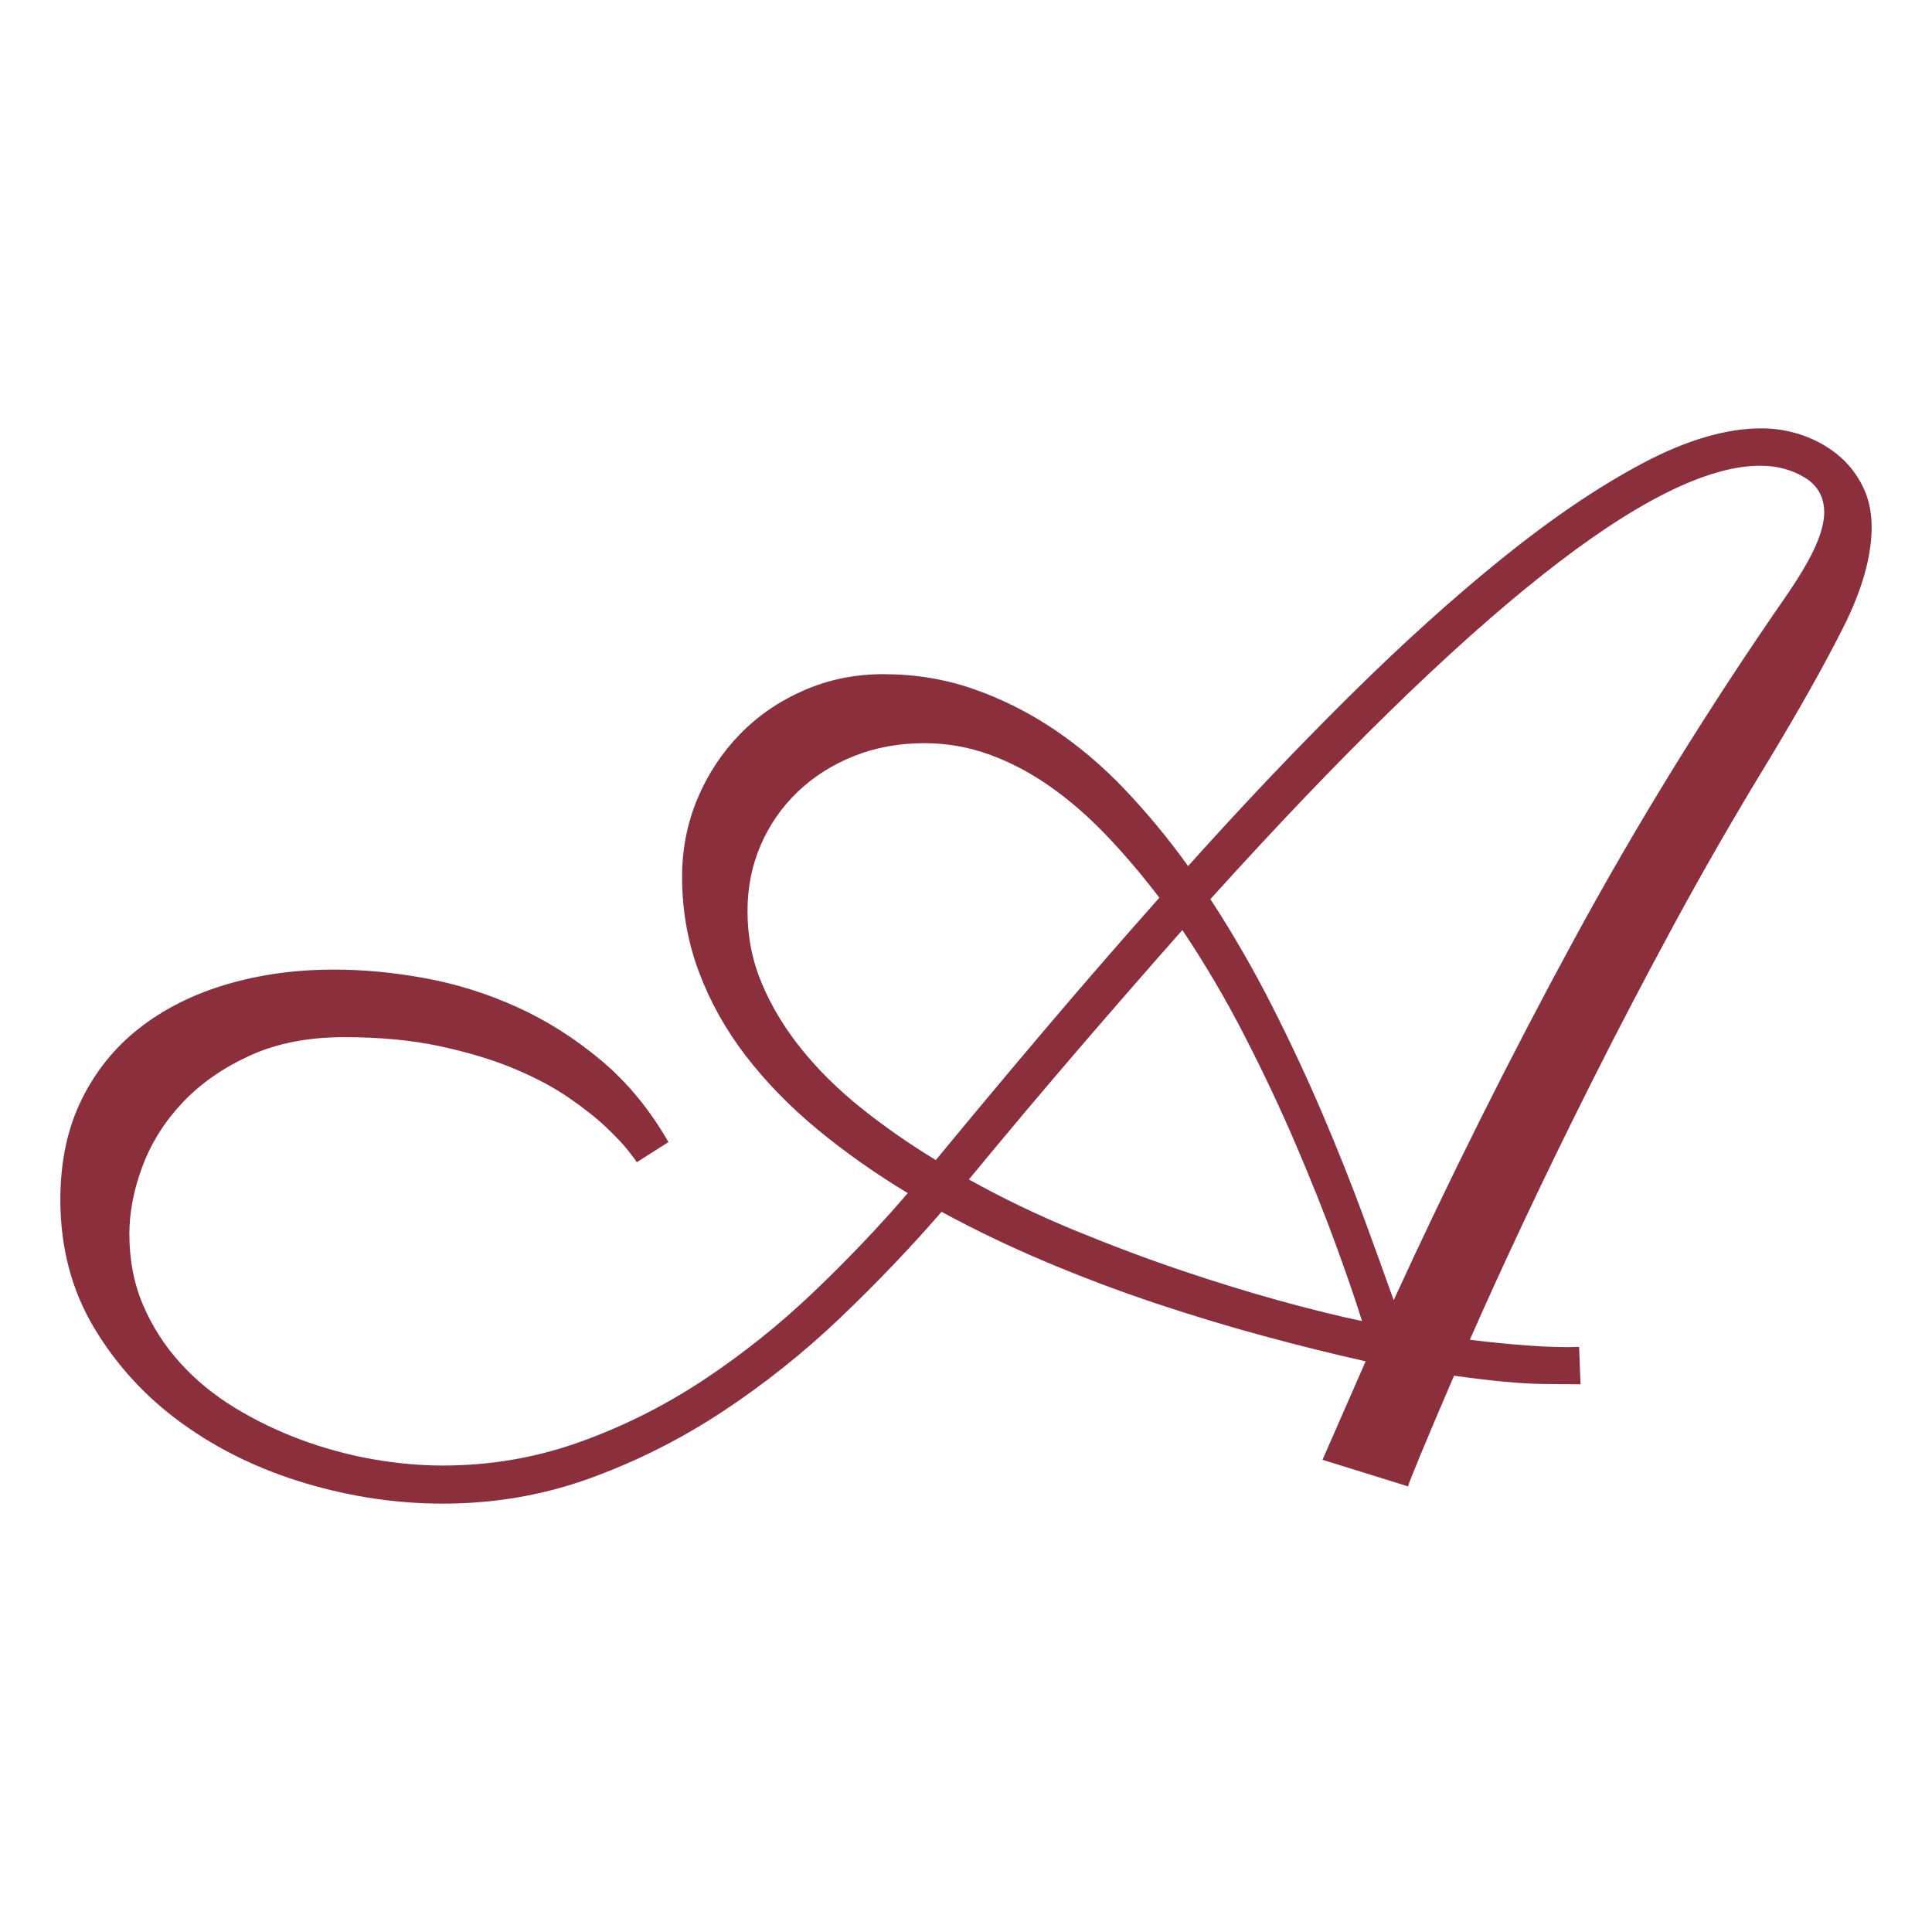
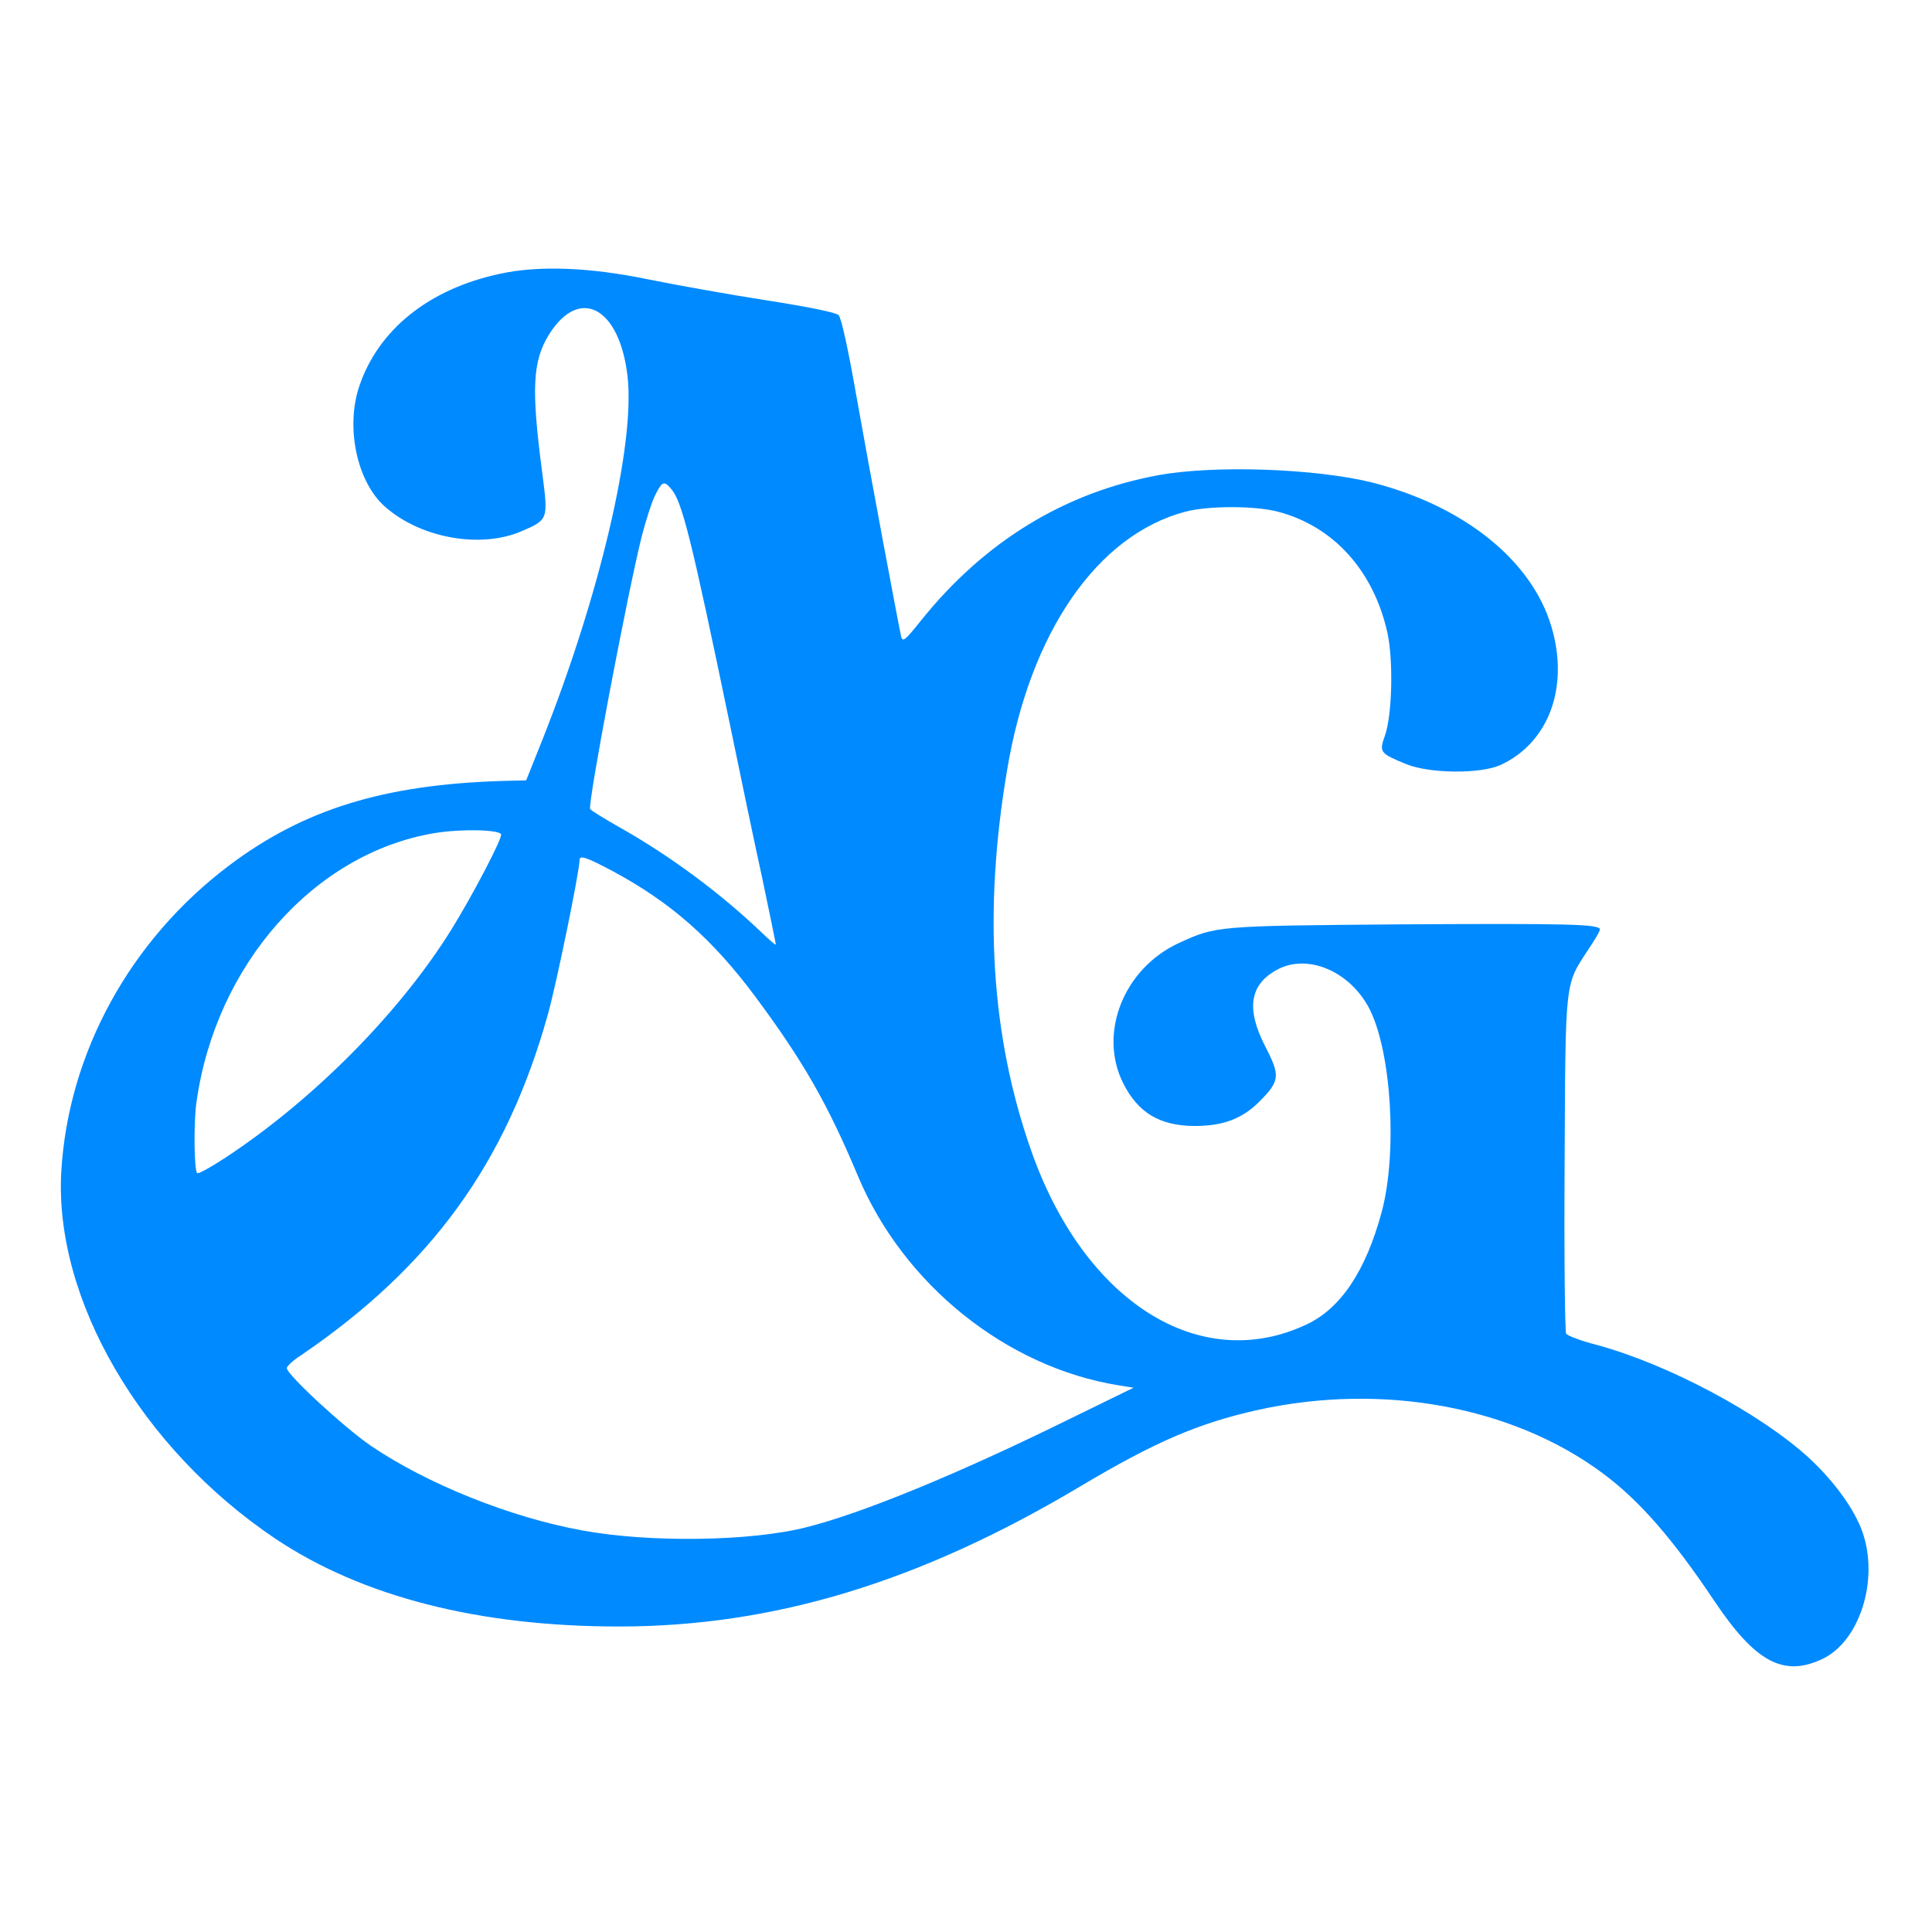
<svg xmlns="http://www.w3.org/2000/svg" viewBox="0 0 64 64">
-   <style>.mark { fill: #8c2f3c; } @media (prefers-color-scheme: dark) { .mark { fill: #d8afb6; } }</style>
-   <path class="mark" transform="translate(2.952 48.024) scale(0.02381 -0.02381)" d="M2327 1421Q2356 1421 2383.5 1411.5Q2411 1402 2432.5 1384.5Q2454 1367 2467 1341.5Q2480 1316 2480 1284Q2480 1222 2440 1143Q2400 1064 2336 958Q2267 845 2206 732.5Q2145 620 2092.5 515.5Q2040 411 1996.5 318.5Q1953 226 1921 153Q1961 148 2001 145Q2041 142 2073 143L2075 91Q2068 91 2022.5 91.5Q1977 92 1899 103Q1868 31 1851.5 -9Q1835 -49 1835 -51L1716 -14L1776 123Q1709 138 1635 158Q1561 178 1484.5 203.5Q1408 229 1332 261Q1256 293 1186 331Q1121 256 1045 183.5Q969 111 882 53.5Q795 -4 697.5 -39.5Q600 -75 492 -75Q396 -75 300.5 -46.5Q205 -18 129.5 36.5Q54 91 7 169.5Q-40 248 -40 348Q-40 427 -10.5 487Q19 547 70.5 587Q122 627 191.5 647.5Q261 668 341 668Q402 668 467.5 656Q533 644 595 616Q657 588 712 542Q767 496 806 428L762 400Q761 402 750.5 415.5Q740 429 719.5 448.5Q699 468 667 490Q635 512 590.5 530.5Q546 549 487.5 561.5Q429 574 355 574Q280 574 224 548.5Q168 523 130.5 483.5Q93 444 74.5 395Q56 346 56 300Q56 246 75 201.5Q94 157 126.5 121Q159 85 202.5 58.5Q246 32 294.5 14Q343 -4 393.5 -13Q444 -22 492 -22Q591 -22 682 10.5Q773 43 854 96.5Q935 150 1006.5 218Q1078 286 1139 357Q1071 398 1013.5 445.5Q956 493 914 547.5Q872 602 848.5 664.5Q825 727 825 797Q825 855 846.5 906Q868 957 905.5 995.5Q943 1034 994.5 1056.5Q1046 1079 1105 1079Q1171 1079 1230 1058.5Q1289 1038 1342 1002.5Q1395 967 1441.5 918Q1488 869 1529 812Q1641 937 1752.5 1047.5Q1864 1158 1967 1241Q2070 1324 2161.5 1372.5Q2253 1421 2327 1421ZM1560 766Q1607 694 1646 617Q1685 540 1716.5 466Q1748 392 1772.5 325.5Q1797 259 1815 208Q1932 463 2065 708Q2198 953 2364 1192Q2391 1232 2402.5 1258.5Q2414 1285 2414 1304Q2414 1336 2387 1352.5Q2360 1369 2325 1369Q2214 1369 2022.5 1217.5Q1831 1066 1560 766ZM916 749Q916 696 936 648.5Q956 601 991 557.5Q1026 514 1074 475.5Q1122 437 1178 403Q1253 494 1331 586Q1409 678 1489 768Q1454 814 1416.5 853.5Q1379 893 1338 922Q1297 951 1253 967Q1209 983 1162 983Q1109 983 1064 965Q1019 947 986 915.5Q953 884 934.5 841.5Q916 799 916 749ZM1771 179Q1757 224 1733.5 288Q1710 352 1678.5 425.5Q1647 499 1607.5 576Q1568 653 1521 723Q1452 645 1378 559Q1304 473 1224 376Q1294 337 1370.5 305.5Q1447 274 1519.5 249.5Q1592 225 1657.5 207Q1723 189 1771 179Z" />
+   <style>.mark { fill: #008aff; } @media (prefers-color-scheme: dark) { .mark { fill: #03c1ca; } }</style>
+   <path class="mark" fill-rule="evenodd" transform="translate(2.000 8.800) scale(0.1)" d="M 145.6 2.7 C 122.1 7.7, 105.3 21.2, 99 40 C 94.4 53.7, 98.3 71.8, 107.6 79.9 C 119.4 90.3, 139.2 93.8, 152.7 88 C 161.6 84.2, 161.6 84.1, 159.7 69.2 C 155.9 40.6, 156.4 31.5, 162 22.6 C 172.1 6.7, 185.3 13.9, 187.9 36.8 C 190.4 59.4, 178.6 109.4, 159.7 157 L 154.3 170.5 146.4 170.7 C 107.1 171.9, 80.6 180.1, 55.9 198.7 C 23.1 223.4, 2.6 260.8, 0.3 300.1 C -2.1 342.4, 26.7 391.8, 71.2 421.7 C 99.9 440.9, 138.5 450.8, 185 450.8 C 236.3 450.8, 284.7 436.1, 338 404.3 C 362.7 389.6, 376.9 383.5, 396.5 379.1 C 437.9 369.9, 481.2 377.9, 511 400.1 C 523.1 409.1, 534.1 421.7, 548 442.5 C 561.5 462.6, 570.8 467.6, 583.6 461.6 C 596 455.8, 602.5 435.5, 597 419.6 C 594.4 412.1, 587.7 402.8, 579.3 395 C 563 380.1, 532.5 363.9, 508.9 357.5 C 503.8 356.2, 499.3 354.5, 498.8 353.8 C 498.4 353.1, 498.1 327.8, 498.3 297.5 C 498.6 235.9, 498.3 238.6, 506.1 226.6 C 508.3 223.4, 510 220.4, 510 219.9 C 510 218.1, 499.2 217.9, 444.5 218.2 C 382.9 218.7, 382.9 218.7, 370.5 224.4 C 352.3 232.8, 343.8 254.1, 352 270.7 C 356.9 280.5, 364 284.9, 375.6 285 C 385 285, 391.4 282.7, 397.1 277 C 404 270.1, 404.2 268.4, 399.1 258.6 C 392.7 246.1, 394 238.1, 403.1 233.2 C 413.3 227.7, 427.5 233.9, 433.8 246.5 C 441 261, 442.9 294.1, 437.7 313.5 C 432.4 333.1, 424.1 345.5, 412.7 350.8 C 377.3 367.4, 339 343.1, 321.5 292.9 C 308.3 255.2, 305.7 213.9, 313.6 167.2 C 321.2 121.4, 343.5 89.2, 372.7 81.5 C 380.2 79.5, 395.8 79.5, 403.3 81.5 C 421.7 86.3, 435 101, 439.6 121.6 C 441.6 130.8, 441.2 149.1, 438.7 155.9 C 436.8 161.2, 437.2 161.6, 446 165.2 C 453.9 168.3, 470.5 168.4, 477.1 165.4 C 493.1 158, 499.9 139.5, 493.9 119.5 C 487.4 97.7, 465.1 79.7, 434.8 71.9 C 416.1 67.2, 382.5 66, 363.8 69.4 C 332.6 75.1, 305.9 91.5, 284.9 117.8 C 279.7 124.3, 279 124.8, 278.5 122.8 C 277.4 117.7, 267.7 65.9, 263.6 42.7 C 261 27.8, 258.7 17.3, 257.8 16.4 C 256.9 15.5, 248 13.7, 234 11.5 C 221.7 9.6, 203.9 6.4, 194.5 4.5 C 175.1 0.5, 158.4 -0.1, 145.6 2.7 M 197.1 75.9 C 196 78, 194 84.2, 192.6 89.6 C 187.8 108.8, 174.6 178.5, 175.5 180 C 175.8 180.5, 180.2 183.2, 185.3 186.1 C 202 195.5, 218.7 207.9, 232.3 220.9 C 234.9 223.4, 237 225.2, 237 224.9 C 237 224.6, 235 214.7, 232.5 202.9 C 229.9 191.1, 225.2 168.5, 221.9 152.5 C 208.8 89.4, 205.9 77.9, 202.2 73.8 C 200 71.2, 199.3 71.5, 197.1 75.9 M 123.8 188 C 84.1 194.7, 51.5 231.5, 45.1 277 C 44.1 283.7, 44.3 299.6, 45.3 300.6 C 45.6 301, 49.6 298.8, 54.2 295.8 C 83.7 276.5, 112.5 247.4, 129.6 219.8 C 136.6 208.5, 146 190.5, 146 188.5 C 146 186.8, 132.7 186.5, 123.8 188 M 172 196.8 C 172 200.5, 164.3 238.1, 161.5 248 C 147.8 297.2, 122.9 331.5, 79.8 360.9 C 77.1 362.6, 75 364.6, 75 365.2 C 75 367.3, 93.8 384.7, 102.8 390.9 C 121.5 403.6, 149.2 414.7, 173 419 C 195.4 423.1, 228.9 422.6, 247.2 417.9 C 265.6 413.3, 297.4 400.2, 333 382.7 L 355.5 371.7 350.5 370.9 C 313.4 364.9, 279.4 337.6, 264.3 301.8 C 254.2 277.7, 246.2 263.7, 230.1 242 C 216 223.1, 202.2 210.9, 183 200.6 C 174.6 196.1, 172 195.2, 172 196.8" />
</svg>
